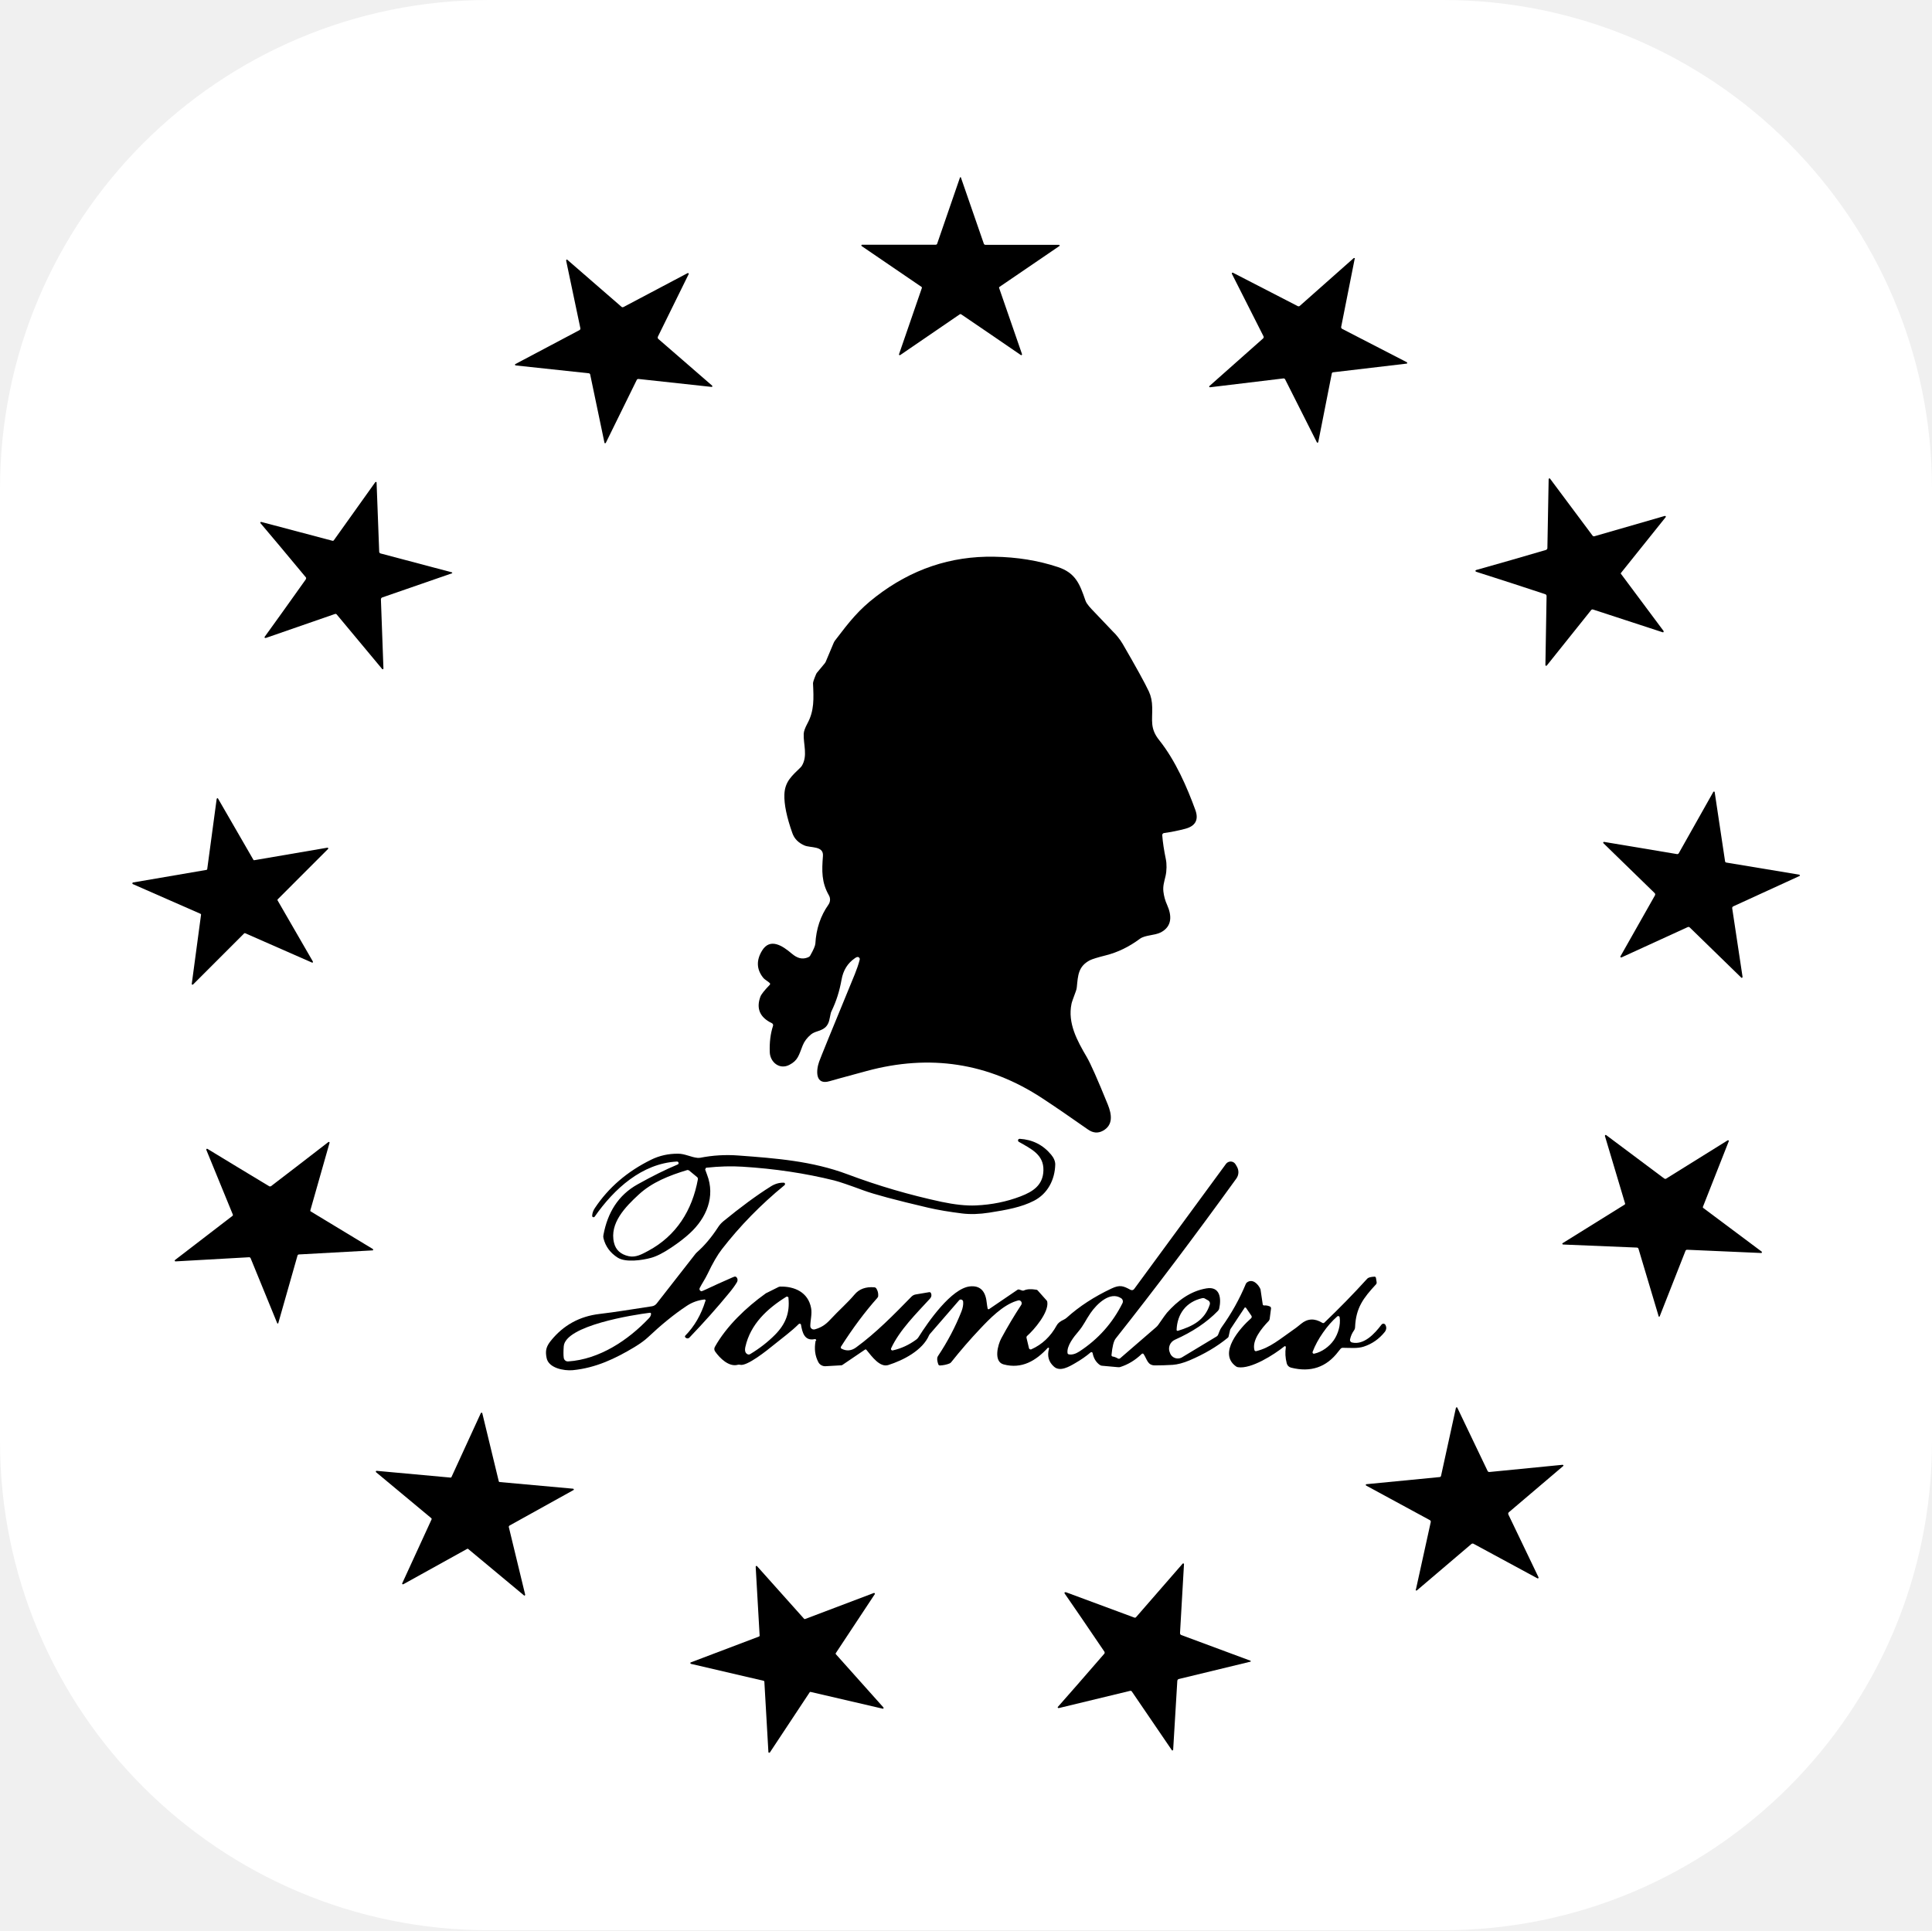
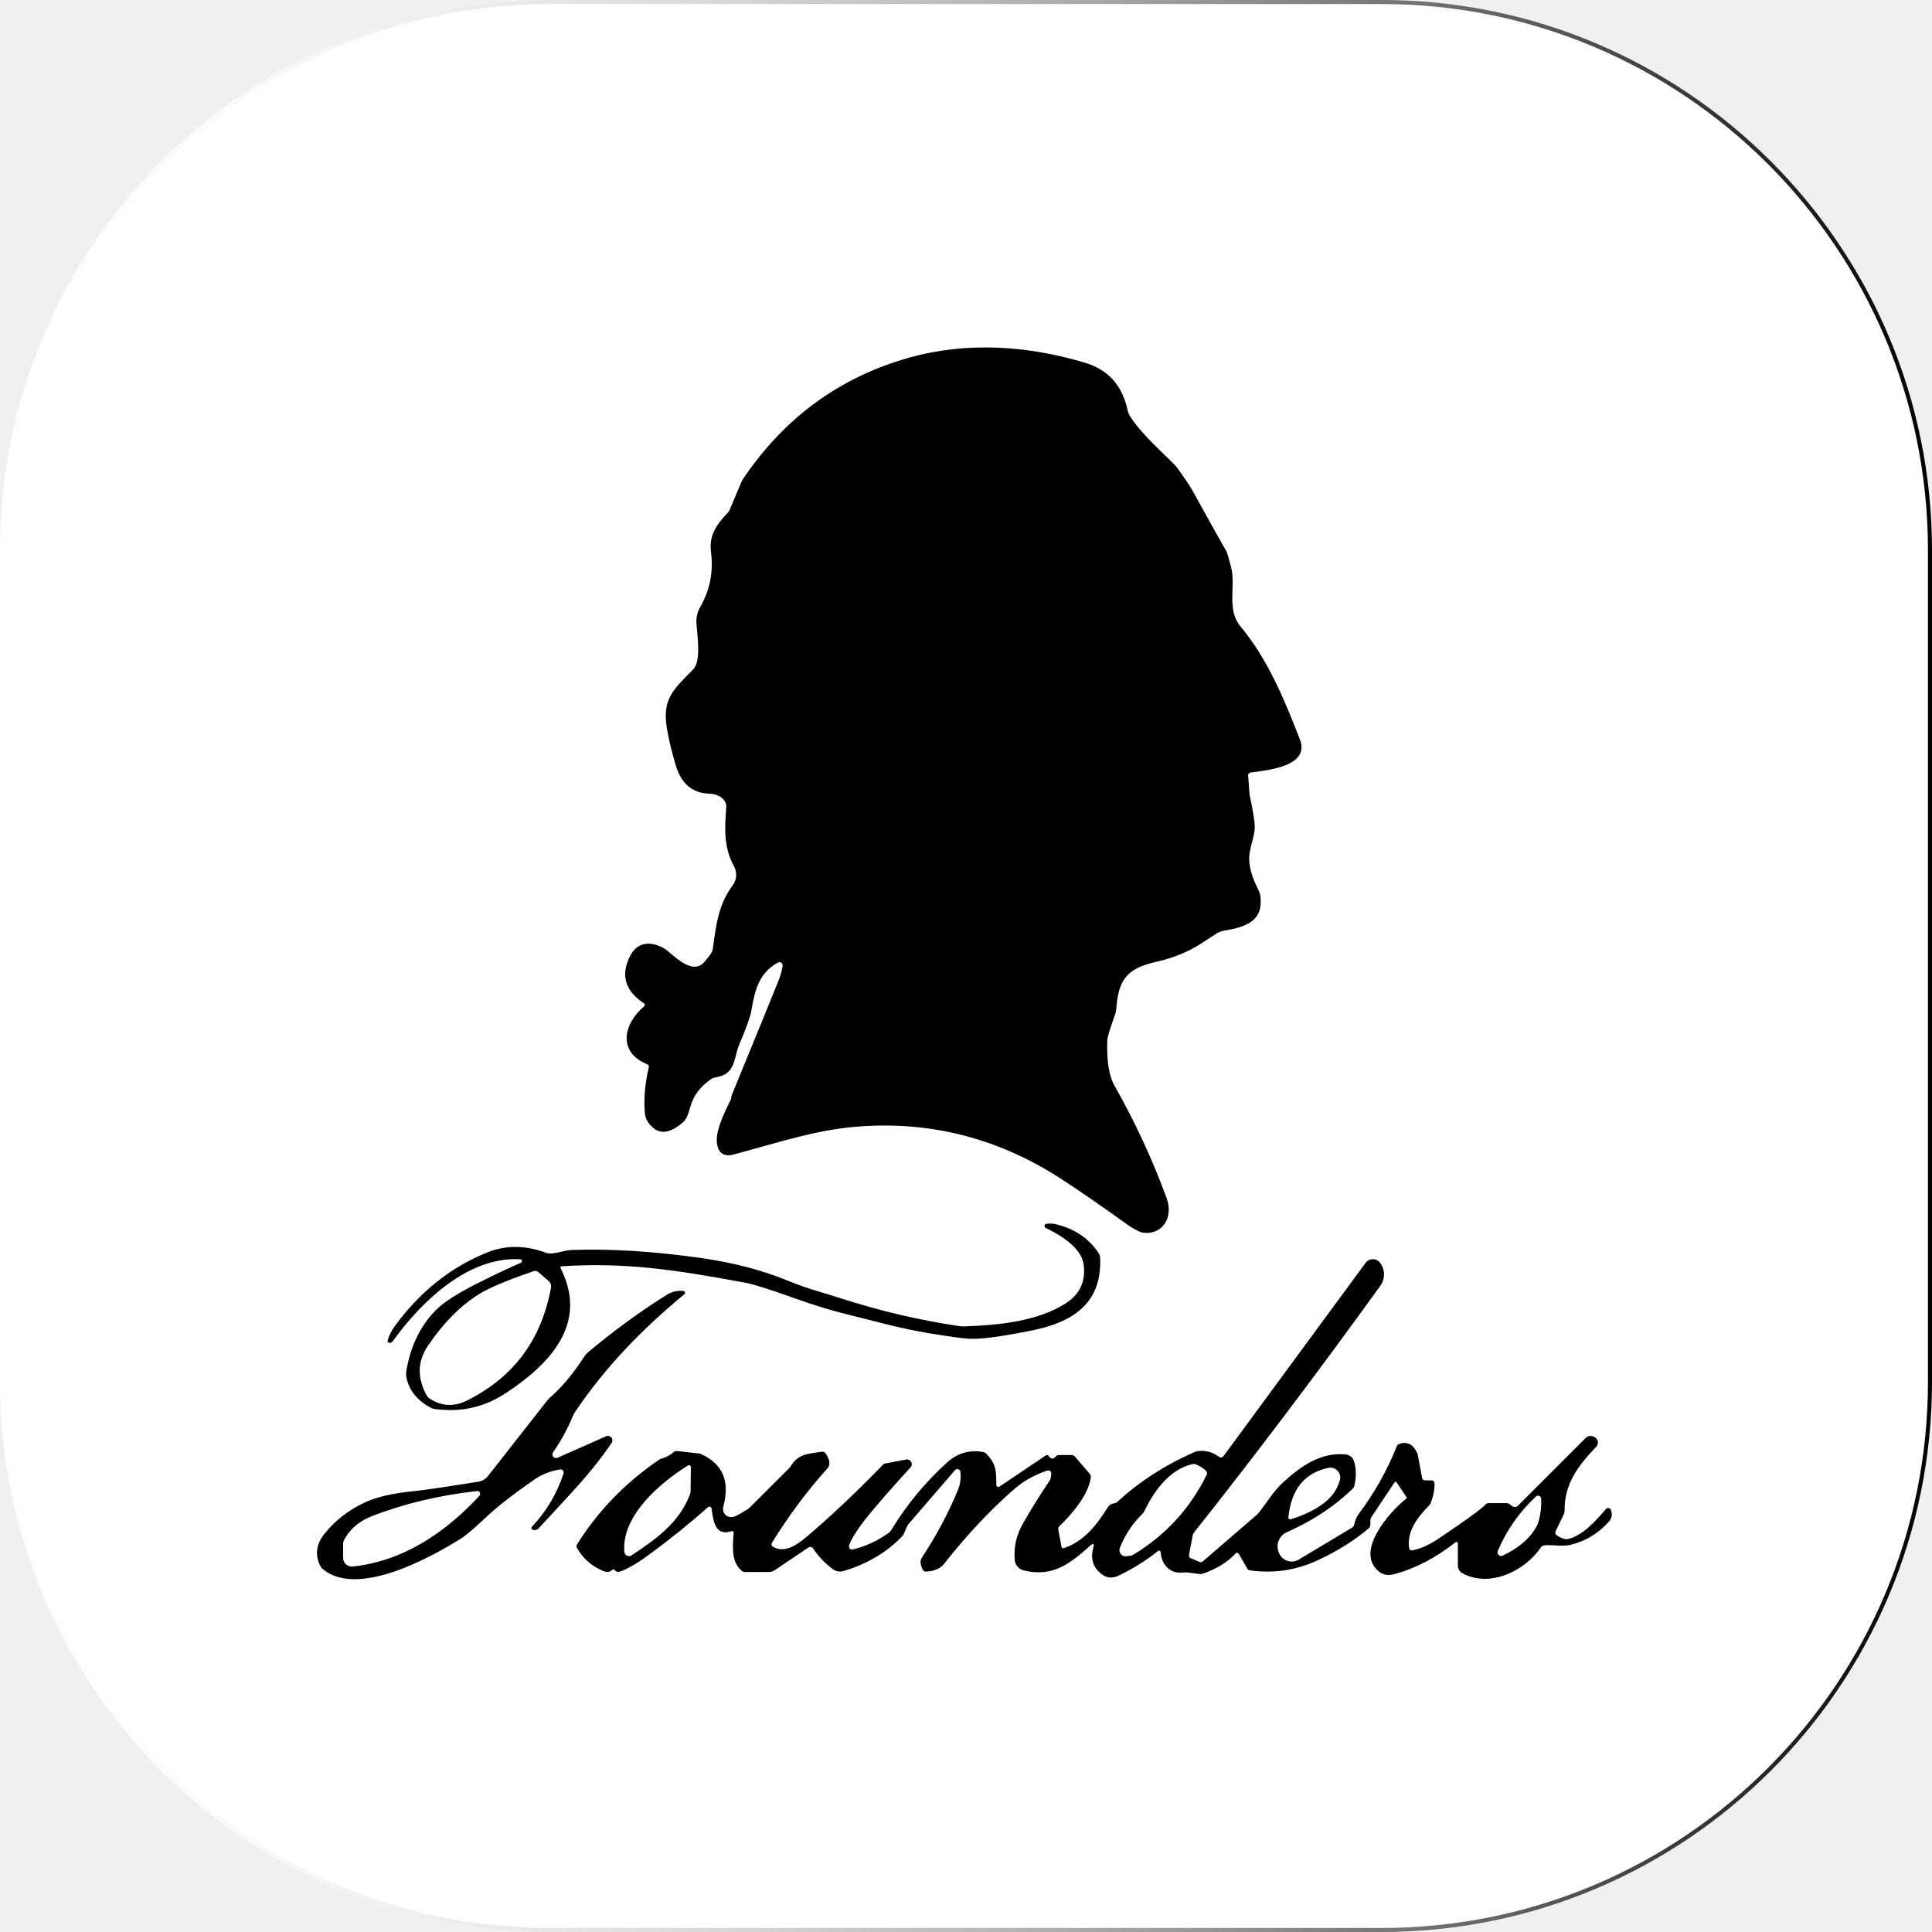
- <svg xmlns="http://www.w3.org/2000/svg" id="Layer_4" data-name="Layer 4" viewBox="0 0 213.99 213.82">
+ <svg xmlns="http://www.w3.org/2000/svg" id="Layer_2" data-name="Layer 2" viewBox="0 0 479.36 479.36">
  <defs>
    <style>
      .cls-1 {
        fill: #fff;
+         stroke: url(#linear-gradient);
+         stroke-miterlimit: 10;
      }
    </style>
+     <linearGradient id="linear-gradient" x1="0" y1="242.46" x2="479.36" y2="242.46" gradientTransform="translate(0 482.14) scale(1 -1)" gradientUnits="userSpaceOnUse">
+       <stop offset="0" stop-color="#fff" />
+       <stop offset=".12" stop-color="#fafafa" />
+       <stop offset=".24" stop-color="#ededed" />
+       <stop offset=".37" stop-color="#d8d8d8" />
+       <stop offset=".5" stop-color="#bababa" />
+       <stop offset=".63" stop-color="#949494" />
+       <stop offset=".77" stop-color="#656565" />
+       <stop offset=".9" stop-color="#2e2e2e" />
+       <stop offset="1" stop-color="#000" />
+     </linearGradient>
  </defs>
-   <rect class="cls-1" width="213.99" height="213.82" rx="54.17" ry="54.17" />
+   <rect class="cls-1" x=".5" y=".5" width="478.36" height="478.36" rx="136.07" ry="136.07" />
  <g>
-     <path d="M106.41,34.8s-.08,0-.08,0c-2.04,1.39-4.25,2.9-6.62,4.53-.04.03-.09.02-.12-.02-.02-.02-.02-.05-.01-.08l2.53-7.34s0-.08-.03-.1l-6.64-4.53s-.05-.07-.03-.11c.02-.02.04-.04.07-.04h8.15c.08,0,.15-.04.17-.11l2.53-7.34s0,0,0-.01c.02-.01.03-.02.03-.02.02,0,.04,0,.07.02,0,0,0,0,0,.01l2.54,7.34c.03.07.09.12.17.12h8.15s.08.02.08.07c0,.03-.01.06-.04.07l-6.64,4.53s-.05.06-.03.1l2.54,7.34s0,.09-.05.11c-.03.01-.06,0-.08-.01-2.37-1.63-4.58-3.13-6.62-4.52,0,0-.03,0-.08,0Z" />
-     <path d="M150.05,28.65l-1.5,7.56c-.02.09.03.18.11.22l7.17,3.7s.05.07.03.11c-.01.02-.03.04-.06.04l-8.14.96c-.07,0-.14.06-.15.14l-1.5,7.6s-.05.07-.1.06c-.02,0-.04-.02-.05-.04l-3.52-6.98c-.04-.07-.11-.11-.19-.1l-8.13.98s-.08-.02-.09-.07c0-.03,0-.06.03-.07l5.93-5.26c.08-.07.1-.17.05-.26l-3.5-6.92s0-.09.04-.11c.02-.01.05-.01.08,0l7.18,3.7c.08.04.17.03.23-.03l5.97-5.29s.08-.02.11,0c.02.02.02.04.02.06Z" />
-     <path d="M62.71,28.84s.02-.08.06-.09c.02,0,.04,0,.06.02l6,5.21c.06.06.15.07.23.03l7.11-3.76s.09,0,.11.04c.01.02.01.05,0,.07l-3.41,6.93c-.04.09-.02.2.05.26l5.96,5.17s.04.08.01.11c-.02.02-.05.03-.07.03l-8.1-.88c-.08,0-.16.03-.19.1l-3.43,6.98s-.06.06-.1.04c-.03-.01-.04-.03-.05-.06l-1.58-7.55c-.01-.07-.07-.13-.15-.14l-8.11-.87s-.08-.04-.07-.09c0-.03.02-.05.04-.06l7.1-3.76c.08-.04.12-.13.1-.22l-1.58-7.51Z" />
-     <path d="M179.52,63.51h0s0,.03,0,.03l4.74,6.36s.02.1-.02.13c-.02.02-.05.02-.08.01l-7.71-2.52c-.08-.03-.17,0-.22.07l-4.91,6.14s-.09.04-.12.01c-.02-.02-.03-.04-.03-.07l.13-7.64c0-.1-.06-.18-.15-.21-2.54-.84-5.09-1.67-7.64-2.48-.06-.02-.09-.05-.09-.1,0-.05.03-.08.09-.1,2.57-.72,5.14-1.46,7.72-2.22.09-.03.16-.11.16-.21l.14-7.64s.04-.09.09-.08c.03,0,.05.01.07.04l4.7,6.3c.05.07.14.1.22.07l7.79-2.25s.1.02.11.06c0,.03,0,.05-.02.08l-4.96,6.19s0,.01,0,.02h0Z" />
-     <path d="M33.91,64.07c0-.05-.01-.09-.03-.11-2.21-2.66-3.88-4.66-5.03-6.01-.03-.03-.02-.08,0-.11,0,0,.01-.01.02-.01.03-.01.07-.01.12,0,2.18.58,4.78,1.27,7.82,2.07.07.02.14,0,.18-.07l4.58-6.42s.08-.04.11-.02c.02.01.03.04.03.06l.29,7.66c0,.1.07.18.16.2l7.89,2.09s.04.02.04.04c0,0,0,.02,0,.03,0,0,0,0,0,0,0,.02-.02.03-.04.04l-7.71,2.67c-.09.03-.15.12-.15.22l.28,7.66s-.03.08-.08.08c-.02,0-.05,0-.06-.03l-5.04-6.05c-.04-.05-.12-.07-.18-.05-2.96,1.03-5.51,1.91-7.64,2.65-.04.01-.08.02-.12,0-.04-.01-.06-.05-.05-.09,0,0,0-.02.01-.02,1.04-1.43,2.56-3.56,4.56-6.37.01-.02.02-.06.02-.11Z" />
-     <path d="M85.28,108.92c-.18-.2-.58-.38-.78-.65-.71-.92-.74-1.91-.09-2.97.89-1.45,2.27-.53,3.28.33.59.5,1.15.7,1.83.41.09-.04.17-.1.22-.19.36-.63.55-1.07.57-1.32.09-1.63.57-3.07,1.45-4.32.21-.3.24-.7.05-1.03-.82-1.44-.79-2.69-.66-4.36.09-1.15-1.37-.87-2.06-1.17-.66-.29-1.11-.74-1.33-1.37-.62-1.75-.92-3.18-.88-4.27.05-1.45.86-2.09,1.8-3.01.05-.05.09-.1.13-.16.68-1.13.16-2.39.21-3.55.01-.28.15-.66.4-1.13.78-1.43.71-2.75.63-4.47,0-.13.11-.47.35-1.03.02-.04.04-.08.07-.12l.88-1.06c.05-.06.08-.12.11-.18l.88-2.09c.04-.09.09-.18.15-.26,1.66-2.18,2.62-3.39,4.51-4.85,3.93-3.04,8.3-4.52,13.12-4.43,2.52.04,4.87.42,7.04,1.14,1.98.65,2.44,1.9,3.06,3.7.04.12.1.23.17.34.15.22.32.42.51.62,1.5,1.58,2.29,2.41,2.36,2.48.32.29.8.88,1.09,1.38,1.49,2.57,2.46,4.33,2.9,5.27.23.49.36,1.08.37,1.77.03,1.46-.27,2.32.79,3.64,1.79,2.24,3.08,5.22,3.99,7.72.39,1.08.01,1.78-1.13,2.08-.76.2-1.54.36-2.35.47-.11.02-.19.12-.19.23.06.81.2,1.7.4,2.67.11.51.1,1.28-.03,1.85-.16.68-.31,1.13-.24,1.74.06.5.19.99.41,1.47.53,1.19.57,2.37-.69,3.04-.67.35-1.75.29-2.32.71-1.21.9-2.47,1.51-3.79,1.84-.91.23-1.49.41-1.75.54-1.3.68-1.32,1.68-1.45,2.97-.01.15-.05.3-.1.44-.3.81-.47,1.28-.49,1.42-.44,2.14.62,4.07,1.7,5.91.42.72,1.19,2.46,2.32,5.24.45,1.11.61,2.28-.54,2.91-.55.3-1.11.25-1.67-.15-1.95-1.37-3.64-2.53-5.06-3.46-5.95-3.91-12.43-4.91-19.44-3.01-2.47.67-3.83,1.04-4.08,1.12-1.64.5-1.53-1.18-1.18-2.16.12-.35,1.44-3.59,3.96-9.71.22-.55.4-1.07.53-1.58.04-.13-.04-.26-.18-.3,0,0-.02,0-.02,0-.08-.01-.19.03-.34.14-.8.55-1.29,1.34-1.47,2.38-.23,1.27-.57,2.36-1.11,3.48-.05.09-.08.19-.1.3-.13.57-.14.93-.43,1.32-.46.61-1.25.55-1.72.94-.45.37-.76.78-.94,1.23-.44,1.11-.52,1.66-1.48,2.16-1.1.57-2.13-.31-2.17-1.4-.04-1.09.08-2.07.36-2.92.04-.12-.02-.25-.13-.3-1.33-.64-1.75-1.62-1.27-2.93.1-.27.45-.71,1.04-1.32.05-.05.05-.14,0-.19Z" />
-     <path d="M193,108.24s-.03.08-.07.08c-.02,0-.04,0-.06-.02l-5.71-5.56c-.06-.06-.15-.08-.23-.04l-7.34,3.36s-.09,0-.11-.04c-.01-.03-.01-.06,0-.08l3.82-6.75c.05-.09.04-.2-.04-.27l-5.67-5.52s-.04-.08,0-.11c.02-.02.05-.03.08-.03l8.07,1.35c.08.01.16-.02.2-.09l3.83-6.8s.07-.06.11-.03c.02.01.04.04.04.06l1.15,7.66c0,.07.07.13.14.14l8.08,1.34s.07.05.07.09c0,.03-.02.05-.05.06l-7.33,3.36c-.08.04-.13.12-.12.21l1.15,7.62Z" />
-     <path d="M14.71,97.76l8.17-1.4s.06-.03.07-.07l1.05-7.8s.05-.08.09-.07c.03,0,.05.02.06.04l3.92,6.79s.05.05.08.04l8.12-1.39s.09.02.09.07c0,.03,0,.05-.02.07l-5.59,5.59s-.03.07-.01.1l3.92,6.79s0,.09-.03.11c-.02.01-.05.01-.07,0l-7.42-3.26s-.07,0-.09.02l-5.67,5.67s-.08.03-.12,0c-.02-.02-.03-.05-.02-.07l1.03-7.68s-.02-.07-.05-.08l-7.52-3.3s-.06-.07-.04-.11c.01-.02.03-.04.06-.05Z" />
-     <path d="M184.42,130.59s.07,0,.08,0c2.12-1.31,4.4-2.74,6.86-4.27.04-.02.09-.01.12.03.01.02.02.05,0,.07l-2.87,7.28s0,.08.03.1l6.49,4.85s.04.08.01.12c-.02.02-.04.03-.07.03l-8.2-.36c-.08,0-.15.04-.18.11l-2.87,7.29s0,0,0,0c-.02.01-.04.02-.07.02,0,0-.01,0-.03-.02,0,0,0,0,0-.01l-2.24-7.5c-.02-.07-.09-.12-.16-.13l-8.2-.34s-.08-.04-.08-.08c0-.03.02-.05.04-.07l6.88-4.28s.05-.06.04-.1l-2.24-7.5s.02-.09.06-.11c.02,0,.05,0,.07.01,2.32,1.74,4.47,3.35,6.47,4.84,0,0,.03,0,.08,0Z" />
-     <path d="M78.09,129.51c.05.15.12.35.22.6.95,2.45-.08,4.82-1.89,6.49-.55.51-1.22,1.03-2.04,1.58-.89.6-1.65.99-2.28,1.16-.95.26-2.8.54-3.69-.03-.83-.53-1.35-1.25-1.57-2.15-.03-.12-.03-.25,0-.38.46-2.43,1.61-4.38,3.79-5.59,1.63-.91,3.1-1.64,4.42-2.19.09-.03.14-.13.1-.22-.03-.07-.1-.12-.18-.11-3.87.21-6.96,3.03-9.1,6.1-.05.07-.15.09-.22.04-.04-.03-.07-.08-.06-.13.01-.29.11-.58.3-.86,1.51-2.27,3.58-4.05,6.22-5.35.93-.46,1.93-.68,3.01-.67.73,0,1.42.39,2.13.46.1.01.21,0,.31-.01,1.37-.27,2.78-.36,4.23-.25,4.17.31,8.15.61,12.08,2.08,3.43,1.29,6.88,2.29,10.4,3.05,1.48.31,2.75.45,3.83.4,1.75-.08,3.39-.41,4.93-1,1.39-.53,2.5-1.25,2.54-2.88.05-1.76-1.38-2.39-2.73-3.17-.08-.05-.11-.16-.06-.24.03-.06.1-.09.16-.09,1.42.09,2.58.67,3.48,1.75.31.37.46.74.46,1.09-.04,1.7-.84,3.24-2.35,4.02-1.39.72-3.04,1.02-4.96,1.32-1.09.17-2.1.2-3,.09-1.44-.18-2.7-.39-3.77-.64-3.59-.84-5.98-1.48-7.17-1.92-1.6-.59-2.68-.96-3.24-1.1-3.19-.79-6.58-1.3-10.16-1.52-1.23-.08-2.56-.04-3.97.11-.07,0-.13.07-.12.15,0,0,0,.02,0,.03ZM76.3,129.65s-.12-.06-.18-.04c-1.99.6-3.9,1.35-5.39,2.73-1.44,1.33-3.25,3.16-2.72,5.33.19.79.73,1.28,1.61,1.48.79.18,1.49-.22,2.18-.59,3.11-1.67,4.87-4.48,5.5-7.93.01-.09-.02-.17-.08-.23l-.92-.76Z" />
-     <path d="M30.79,146.61s-.04,0-.07-.01c0,0,0,0-.01-.01l-2.95-7.21c-.03-.07-.1-.12-.18-.11l-8.15.46s-.08-.03-.08-.08c0-.03.01-.05.03-.07l6.39-4.91s.04-.07.03-.1l-2.95-7.2s0-.09.04-.11c.02-.01.05,0,.08,0,2.46,1.5,4.75,2.88,6.87,4.16,0,0,.03,0,.08,0,.05,0,.08,0,.08-.01,1.97-1.5,4.09-3.14,6.37-4.9.04-.03.09-.02.12.02.01.02.02.05.01.07l-2.13,7.49s0,.08.04.1l6.89,4.17s.05.08.03.11c-.01.02-.04.04-.06.04l-8.16.45c-.08,0-.14.06-.16.13l-2.13,7.49s0,0,0,.01c-.02.01-.03.02-.03.02Z" />
-     <path d="M90.4,148.5c.02-.07-.03-.15-.11-.16-.02,0-.04,0-.06,0-1.13.24-1.37-.76-1.51-1.59-.01-.08-.09-.13-.17-.12-.03,0-.05.02-.08.04-.85.84-1.66,1.41-2.78,2.32-.69.56-2.97,2.41-3.73,2.19-.07-.02-.15-.02-.23,0-.99.28-2.01-.73-2.53-1.48-.1-.15-.11-.34-.02-.5,1.28-2.3,3.49-4.39,5.6-5.9.05-.04.1-.07.16-.09l1.3-.65s.1-.03.15-.04c1.62-.04,3.13.63,3.45,2.39.12.63-.09,1.37-.09,1.97,0,.22.17.39.39.39.03,0,.07,0,.1-.01.7-.19,1.19-.51,1.69-1.05,1.04-1.12,1.93-1.87,2.72-2.81.51-.61,1.24-.88,2.19-.8.09,0,.18.06.23.14.15.24.22.51.2.8,0,.09-.04.18-.1.24-1.38,1.55-2.72,3.35-4.02,5.39-.05.08-.03.18.05.23,0,0,0,0,.01,0,.55.29,1.09.24,1.61-.14,2.18-1.59,4.14-3.58,6.14-5.63.13-.13.29-.21.47-.24l1.48-.25c.09-.02.18.03.21.12.09.21.05.41-.11.59-1.53,1.67-3.37,3.48-4.31,5.51-.04.08,0,.18.08.22.03.01.07.02.1.01.94-.21,1.81-.61,2.62-1.21.09-.07.17-.15.23-.25,1.09-1.74,3.65-5.4,5.69-5.63,1.09-.12,1.72.46,1.86,1.73.04.33.08.57.11.72.01.06.07.09.13.08.01,0,.02,0,.04-.02l3.16-2.15s.09-.03.14-.02l.37.12c.06.02.13.01.18-.01.34-.16.8-.18,1.39-.08.05,0,.09.03.13.07l.98,1.1c.05.05.08.11.09.18.18,1.18-1.48,3.1-2.23,3.76-.07.06-.09.15-.07.23l.27,1.13c.02.1.13.16.23.14.01,0,.02,0,.03-.01,1.19-.53,2.13-1.41,2.81-2.65.13-.25.4-.46.79-.64.12-.05.22-.13.32-.21,1.38-1.25,3.04-2.33,4.97-3.24.92-.43,1.29-.29,2.1.15.14.07.31.04.4-.09l10.17-13.86c.21-.28.61-.35.89-.14.07.05.13.12.18.2l.15.26c.23.41.21.91-.07,1.3-4.58,6.34-9.03,12.25-13.37,17.73-.22.28-.37.89-.46,1.83,0,.08.05.15.14.16.16.02.35.09.58.22.07.04.16.03.23-.02l3.99-3.45c.09-.07.16-.16.23-.25.57-.82.89-1.27.97-1.35,1.16-1.31,2.56-2.39,4.37-2.7,1.55-.26,1.66,1.16,1.42,2.23-.02.1-.08.2-.15.27-1.22,1.26-2.81,2.32-4.76,3.19-.55.25-.8.89-.55,1.44,0,0,0,0,0,0l.03.08c.2.47.74.68,1.21.48.04-.02.07-.03.11-.06l3.83-2.31c.07-.04.13-.11.16-.19l.15-.38c.06-.16.14-.31.24-.45,1.09-1.52,1.98-3.12,2.68-4.8.03-.07.08-.13.14-.17.61-.44,1.24.2,1.48.76,0,.01.01.03.01.05l.24,1.62c.01.08.08.14.16.13.21-.02.42.02.63.11.09.04.14.13.13.23l-.15,1.15c-.01.08-.05.16-.1.22-.81.84-1.87,2.14-1.59,3.23.02.09.11.15.21.12,0,0,0,0,0,0,1.55-.39,2.51-1.26,4.41-2.59.09-.06.26-.21.54-.43.72-.6,1.51-.64,2.37-.11.07.04.15.03.21-.02,1.64-1.57,3.23-3.19,4.76-4.88.11-.12.38-.2.8-.22.08,0,.14.05.16.13l.08.49c.01.08-.01.16-.07.23-1.4,1.51-2.23,2.6-2.32,4.74,0,.14-.05.27-.13.38-.2.28-.35.61-.43.99-.03.15.06.29.21.33,1.33.32,2.52-.97,3.28-1.98.09-.11.25-.14.36-.05.03.03.06.06.08.1l.02.05c.11.23.07.5-.09.7-.64.8-1.42,1.34-2.34,1.64-.69.22-1.36.14-2.34.13-.08,0-.15.03-.21.09-.08.09-.17.2-.26.32-1.32,1.75-3.07,2.34-5.24,1.79-.24-.06-.42-.24-.48-.48-.16-.62-.19-1.21-.1-1.79,0-.05-.03-.1-.08-.11-.03,0-.05,0-.08.02-1.16.93-3.68,2.54-5.14,2.31-.08-.01-.15-.04-.22-.09-2.04-1.46.46-4.26,1.67-5.33.08-.07.1-.2.03-.29l-.6-.88s-.09-.05-.13-.02c0,0-.02.02-.02.03l-1.55,2.34s-.04.07-.05.1l-.17.74c-.01.05-.04.1-.08.13-1.2.99-2.62,1.82-4.24,2.51-.71.3-1.34.46-1.87.5-.67.04-1.32.06-1.96.06-.83,0-.86-.64-1.26-1.25-.04-.06-.12-.08-.18-.04,0,0-.01,0-.02.01-.71.69-1.51,1.18-2.39,1.46-.08.02-.16.03-.24.02l-1.76-.16c-.1,0-.2-.05-.28-.1-.41-.3-.67-.73-.78-1.3-.01-.07-.08-.12-.16-.11-.02,0-.05.02-.06.03-.48.41-1.05.81-1.71,1.19-.7.41-1.69.98-2.35.39-.59-.52-.78-1.19-.55-2,.01-.04-.01-.09-.06-.1-.03,0-.06,0-.08.02-1.31,1.43-2.88,2.37-4.89,1.83-1.15-.31-.63-2.2-.26-2.88.69-1.28,1.43-2.52,2.21-3.71.1-.15.06-.36-.1-.46-.04-.03-.09-.04-.13-.05-.04,0-.15.02-.33.08-1.5.48-2.94,1.96-4.03,3.12-1.06,1.12-2.11,2.33-3.16,3.65-.05.07-.12.12-.2.15-.3.12-.65.2-1.05.22-.08,0-.16-.05-.18-.12-.1-.28-.14-.51-.12-.69,0-.08.04-.16.08-.23,1.06-1.59,1.93-3.24,2.6-4.94.15-.39.22-.75.19-1.09-.01-.14-.14-.25-.28-.24-.07,0-.13.04-.17.09l-3.25,3.75s-.05.07-.07.11c-.72,1.69-2.86,2.78-4.52,3.31-.92.29-1.79-.9-2.43-1.69-.04-.05-.1-.05-.15-.02l-2.52,1.71s-.06.03-.1.03l-1.75.1c-.33.02-.65-.16-.8-.45-.37-.7-.47-1.49-.3-2.37ZM118.4,150.03c.35.06.73-.05,1.15-.32,2.09-1.36,3.68-3.15,4.78-5.36.09-.19.03-.42-.15-.54-1.23-.81-2.7.64-3.39,1.64-.54.78-.74,1.33-1.35,2.05-.51.59-1.3,1.59-1.2,2.37,0,.08.07.15.16.16ZM87.34,143.79c0-.1-.1-.17-.19-.16-.03,0-.05.01-.08.03-2.1,1.31-3.95,3.03-4.51,5.53-.1.44-.01.71.25.83.09.04.2.03.28-.02,1.06-.64,1.98-1.36,2.75-2.14,1.19-1.2,1.65-2.44,1.49-4.07ZM130.32,147.31c0,.06.04.11.1.11.01,0,.02,0,.04,0,1.63-.5,2.98-1.17,3.54-2.92.05-.17-.02-.35-.17-.44l-.39-.22c-.08-.05-.18-.06-.27-.04-1.8.41-2.78,1.75-2.85,3.52ZM146.53,147.63c-.49.7-.87,1.4-1.14,2.11-.03.08,0,.18.09.21.03.01.06.01.09,0,.85-.18,1.67-.79,2.16-1.49.48-.7.78-1.68.65-2.54-.01-.09-.1-.15-.19-.13-.03,0-.06.02-.08.04-.56.49-1.09,1.09-1.58,1.8Z" />
-     <path d="M78.15,144.11c.02-.07-.02-.14-.09-.16-.02,0-.03,0-.05,0-.7.08-1.35.31-1.95.71-1.43.94-2.94,2.2-4.24,3.43-.39.37-.9.74-1.54,1.13-2.11,1.27-4.28,2.31-6.84,2.56-1,.09-2.69-.24-2.9-1.36-.15-.76-.07-1.23.48-1.91,1.39-1.72,3.18-2.7,5.39-2.96,1.81-.21,3.47-.5,5.81-.85.2-.03.38-.14.51-.3l4.31-5.52s.08-.09.12-.13c.86-.75,1.66-1.7,2.39-2.83.15-.23.34-.44.55-.62,1.94-1.59,3.69-2.88,5.25-3.86.47-.3.95-.44,1.45-.43.09,0,.16.07.15.16,0,.04-.02.09-.06.12-2.63,2.15-4.94,4.52-6.94,7.1-.48.62-1.01,1.53-1.58,2.73-.3.62-.59,1.01-.87,1.56-.06.12-.01.27.11.33.03.01.06.02.09.03.02,0,.09-.03.21-.08,1.09-.51,2.17-1,3.25-1.47.15-.07.25-.09.3-.08.2.08.29.34.19.57,0,.02-.02.04-.03.06-.19.33-.48.73-.87,1.2-1.31,1.6-2.78,3.25-4.4,4.94-.1.1-.26.11-.38.02l-.06-.05c-.05-.04-.06-.12-.02-.17,0,0,0,0,0-.01,1.03-1.05,1.77-2.33,2.24-3.86ZM71.98,145.42c-1.8.22-9.37,1.41-9.54,3.72-.04.55-.04.97,0,1.26.03.25.24.43.49.41,3.47-.23,6.65-2.35,8.97-4.81.13-.14.2-.29.21-.46,0-.06-.04-.12-.11-.12,0,0-.02,0-.02,0Z" />
-     <path d="M156.82,176.11l1.65-7.5c.02-.09-.02-.18-.1-.22l-7.06-3.83s-.05-.07-.03-.11c.01-.02.04-.04.06-.04l8.12-.79c.07,0,.13-.06.15-.13l1.65-7.54s.05-.07.1-.06c.02,0,.04.02.05.04l3.36,7.02c.03.07.11.11.19.11l8.12-.8s.08.03.09.07c0,.03,0,.05-.03.07l-6.01,5.11c-.08.06-.1.17-.06.26l3.34,6.96s0,.09-.04.11c-.02.01-.05.01-.08,0l-7.08-3.83c-.07-.04-.16-.03-.23.02l-6.05,5.15s-.08.02-.11,0c-.02-.02-.02-.04-.02-.07Z" />
-     <path d="M56.34,169.09l1.83,7.56s-.02.09-.06.1c-.03,0-.05,0-.07-.02l-6.2-5.16s-.06-.02-.09,0l-7.09,3.93s-.09,0-.11-.04c-.01-.02-.01-.05,0-.07l3.26-7.1s0-.08-.02-.1l-6.14-5.11s-.04-.08-.01-.12c.02-.02.05-.03.08-.03l8.2.75s.07-.02.08-.05l3.26-7.1s.07-.06.11-.04c.02.01.04.03.05.06l1.83,7.56s.04.06.08.06l8.16.74s.08.05.07.09c0,.03-.02.05-.04.06l-7.1,3.94s-.05.06-.04.09Z" />
-     <path d="M138.54,184s0,.02,0,.03c0,.02-.02.03-.04.04l-7.93,1.92c-.09.02-.16.1-.17.2l-.46,7.64s-.04.08-.08.08c-.02,0-.05-.01-.06-.03l-4.44-6.51c-.04-.06-.11-.08-.18-.07-3.05.74-5.67,1.37-7.86,1.9-.04.01-.08.01-.12,0-.04-.02-.06-.06-.04-.1,0,0,0-.02.01-.02,1.17-1.32,2.89-3.29,5.15-5.9.02-.02.03-.05.03-.1,0-.06,0-.09-.02-.11-1.94-2.86-3.41-5.02-4.42-6.47-.02-.03-.01-.08.02-.11,0,0,.01,0,.02-.01.04,0,.07,0,.12,0,2.11.78,4.64,1.72,7.58,2.81.07.02.14,0,.18-.05l5.17-5.94s.08-.03.11,0c.02.02.03.04.03.06l-.44,7.64c0,.1.05.19.14.22l7.65,2.84s.03.02.04.04c0,0,0,.01,0,0Z" />
-     <path d="M84.14,181.22l-.44-7.67s.03-.09.08-.09c.03,0,.05,0,.07.03l5.22,5.84s.06.03.09.02l7.63-2.89s.09,0,.11.05c0,.02,0,.05,0,.07l-4.33,6.55s-.02.08,0,.1l5.28,5.91s.03.09,0,.12c-.02.02-.05.02-.07.02l-8-1.86s-.07,0-.09.03l-4.42,6.68s-.08.05-.12.02c-.02-.01-.04-.04-.04-.06l-.45-7.82s-.03-.07-.07-.08l-8.07-1.88s-.07-.06-.06-.1c0-.03.03-.05.05-.06l7.57-2.87s.06-.05.06-.08Z" />
+     <path d="M181.43,272.41c.03-.34.09-.62.18-.83,6.23-15.13,10.1-24.6,11.61-28.42.47-1.18.79-2.36.96-3.53.07-.43-.23-.82-.66-.89-.17-.03-.35,0-.5.09-4.59,2.53-5.7,6.55-6.61,12-.24,1.43-1.25,4.24-3.03,8.43-.21.5-.38,1.01-.52,1.54-.93,3.64-1.31,5.86-5.37,6.52-.36.06-.69.19-.99.39-2.74,1.83-4.49,4.17-5.25,7.01-.49,1.86-1.03,3.06-1.62,3.59-1.9,1.74-4.98,3.68-7.46,1.62-1.31-1.09-2.03-2.31-2.16-3.65-.32-3.57,0-7.39.97-11.48.07-.3-.08-.6-.36-.71-7.54-3.09-5.88-10.12-.77-14.44.18-.16.2-.43.04-.61-.02-.03-.05-.05-.08-.07-4.77-3.14-5.91-7.11-3.4-11.91,1.93-3.69,5.59-3.5,8.68-1.55,1.49.95,6.48,6.61,9.5,3.34,1.41-1.52,2.16-2.63,2.26-3.34.84-6.27,1.47-11.2,4.94-15.84,1.03-1.38,1.16-3.22.33-4.72-2.57-4.67-2.34-9.34-1.92-14.63.16-2.04-2.04-3.34-4.2-3.4-4.19-.11-6.97-2.45-8.34-7.04-1.01-3.39-1.74-6.46-2.2-9.22-1.19-7.18,1.54-9.53,6.47-14.51,2.04-2.05,1.15-7.62.87-11.45-.1-1.43.22-2.86.94-4.1,2.41-4.19,3.3-8.73,2.67-13.62-.54-4.19,1.38-6.86,4.28-9.88.11-.11.19-.24.26-.39l3-7.11c.13-.31.3-.61.49-.89,10.25-15.13,23.94-25.12,41.07-29.95,14.4-4.06,29.48-3,43.64,1.22,5.77,1.71,9.31,5.64,10.63,11.78.13.61.38,1.2.73,1.73,2.93,4.47,8.33,9.13,10.94,11.84.34.35.65.73.92,1.13,1.63,2.39,2.55,3.51,3.7,5.61,4.01,7.28,6.75,12.19,8.22,14.72.19.34.58,1.66,1.17,3.95,1.2,4.74-1.17,10.45,2.28,14.62,6.89,8.31,10.92,18.16,14.79,28.12,2.63,6.77-8.37,7.65-12.27,8.2-.36.05-.61.37-.58.72l.35,4.67c.01.15.04.29.07.43.87,3.93,1.27,6.61,1.22,8.03-.09,2.22-1.44,5.17-1.38,7.69.08,2.8,1.16,5.29,2.44,7.96.19.38.3.8.35,1.22.77,6.44-4.04,7.63-9.01,8.52-.61.11-1.19.31-1.73.61-.15.09-1.4.89-3.73,2.42-3.29,2.16-7.02,3.71-11.21,4.65-7.13,1.6-9.53,4.13-10.07,11.56-.05.6-.17,1.2-.38,1.77-1.22,3.39-1.84,5.42-1.86,6.09-.2,5.11.39,8.89,1.78,11.34,5.17,9.15,9.49,18.47,12.96,27.98,1.59,4.34-.64,8.93-5.63,8.54-.34-.03-.67-.11-.97-.24-1.19-.53-2.19-1.09-3.01-1.68-6.06-4.37-11.48-8.12-16.25-11.24-15.29-10.01-31.84-14.43-49.64-13.28-10.78.7-18.97,3.5-31.93,7.01-4.17,1.13-4.6-2.86-3.97-5.64.45-1.95,1.53-4.61,3.24-8,.07-.13.1-.26.11-.4Z" />
+     <path d="M139.09,314.64c6.97,13.71-2.61,23.71-13.3,30.83-5.71,3.8-11.37,4.98-18,4.12-.3-.04-.59-.13-.86-.28-3.51-1.87-5.55-4.47-6.13-7.78-.07-.42-.07-.84,0-1.26,1.02-6.21,3.46-11.27,7.33-15.19,1.91-1.93,5.28-4.12,10.13-6.56,4.75-2.39,8.4-4.12,10.97-5.19.23-.1.34-.37.24-.61-.07-.16-.22-.26-.39-.27-12.96-.78-24.68,10.64-31.63,20.34-.08.12-.21.23-.38.32-.16.09-.32.12-.49.09-.27-.05-.46-.3-.41-.57,0-.02,0-.04.01-.05.35-1.23.96-2.44,1.83-3.63,6.27-8.54,13.93-14.62,22.97-18.23,4.58-1.83,9.47-1.78,14.66.17.67.25,2.08.09,4.25-.46.67-.17,1.36-.26,2.04-.29,9.51-.34,20.12.32,31.84,1.97,8.17,1.15,15.5,3.07,21.99,5.76,4.46,1.84,7.96,2.69,13.07,4.33,9.7,3.11,19.4,5.38,29.11,6.82.44.07.88.09,1.33.08,8.61-.3,18.07-1.26,25.05-5.65,3.57-2.25,5.09-5.47,4.56-9.65-.53-4.2-5.69-7.33-9.42-9.13-.27-.13-.38-.46-.25-.72.08-.16.22-.26.4-.29.81-.13,1.62-.09,2.45.11,4.57,1.1,8.08,3.48,10.53,7.14.23.34.36.73.37,1.13.52,11.46-6.95,16.05-16.85,18.05-7.57,1.53-12.75,2.22-15.56,2.08-1.47-.07-4.7-.51-9.67-1.31-7.66-1.23-14.3-3.2-21.12-4.86-3.72-.91-7.83-2.17-12.32-3.78-6.28-2.25-10.39-3.56-12.34-3.92-18.18-3.4-30.22-5.09-45.75-4.12-.18.02-.31.17-.29.35,0,.04.01.08.03.11ZM132.47,315.38c-6.56,2.23-11.13,4.16-13.72,5.78-4.58,2.87-8.77,7.12-12.58,12.75-2.59,3.83-2.7,7.94-.31,12.31.16.3.4.56.69.75,2.95,1.95,6.03,2.14,9.24.55,11.58-5.72,18.55-15.06,20.92-28.01.11-.63-.11-1.26-.59-1.68l-2.61-2.25c-.29-.24-.68-.32-1.04-.2Z" />
+     <path d="M176.56,374.29c-.05-.3-.33-.5-.63-.45-.11.02-.2.06-.29.13-4.53,4.03-9.35,7.91-14.46,11.66-3.11,2.29-5.6,3.73-7.47,4.34-.34.11-.71.04-.98-.18-.02-.01-.06-.07-.13-.17-.15-.23-.45-.29-.68-.14-.03.02-.06.05-.09.08-.51.54-1.24.61-2.21.2-2.83-1.17-4.98-3.07-6.47-5.7-.15-.27-.15-.59.01-.85,5.15-8.25,11.91-15.24,20.26-20.96.25-.18.54-.31.84-.39,1.08-.31,2.04-.84,2.88-1.57.23-.2.53-.3.84-.27l5.59.63c.05,0,.11.02.17.04,5.49,2.39,7.42,6.7,5.77,12.95-.14.54-.15,1.01-.02,1.4.33,1.07,1.51,1.64,2.64,1.28.09-.03.19-.07.28-.11.78-.36,1.84-.96,3.19-1.8.1-.06.19-.13.27-.21l10.14-10.13s.05-.06.07-.1c1.83-3.12,3.99-3.25,7.89-3.77.33-.04.66.1.85.38.75,1.06,1.06,1.99.93,2.79-.05.37-.21.71-.46.98-5.01,5.55-9.59,11.7-13.76,18.45-.2.32-.1.75.23.95,0,0,0,0,0,0,3.38,2.05,7.01-1.24,9.98-3.82,5.79-5.03,11.58-10.55,17.37-16.55.13-.14.3-.23.48-.26l5.25-.99c.63-.12,1.25.3,1.37.93.07.36-.04.74-.29,1.01-4.43,4.87-7.83,8.74-10.19,11.61-2.68,3.26-4.37,5.85-5.07,7.76-.02.06-.03.12-.02.18l.07.35c.06.34.39.56.72.5,0,0,.02,0,.03,0,3.19-.74,6.19-2.1,8.98-4.09.27-.18.5-.43.67-.71,3.76-6.21,8.36-11.8,13.81-16.75,2.59-2.36,5.57-3.25,8.92-2.67.34.06.65.22.89.46,2.76,2.82,2.34,4.69,2.49,7.77,0,.26.23.47.5.46.09,0,.18-.03.25-.08l11.5-7.74c.24-.16.56-.1.73.13.57.81,1.15.86,1.72.16.21-.25.52-.4.86-.4h3.04c.34,0,.67.15.9.41l3.68,4.27c.19.22.28.51.25.8-.48,4.3-4.76,9.3-7.79,12.17-.24.22-.34.55-.28.87l.79,4.25c.05.25.28.42.53.37.03,0,.05-.01.08-.02,5.19-1.86,8.05-5.69,10.94-10.23.28-.44.73-.74,1.24-.84l.44-.08c.22-.04.42-.14.58-.29,5.39-5,11.77-9.13,19.14-12.39.34-.16.71-.26,1.09-.29,1.87-.16,3.55.32,5.04,1.45.35.26.85.19,1.11-.16,0,0,0,0,0,0l35.27-47.97c.73-.99,2.13-1.2,3.12-.47.22.16.41.36.56.59l.1.15c1.09,1.65,1.05,3.8-.11,5.4-15.58,21.59-30.96,41.96-46.15,61.12-.23.3-.39.64-.46,1.01l-.88,4.66c-.07.35.12.69.44.83l2.22.94c.24.1.51.06.71-.11l13.23-11.4c.31-.27.59-.56.84-.88,2.06-2.64,3.57-5.23,5.93-7.39,4.43-4.06,9.32-7.48,15.48-6.92.96.09,1.77.73,2.07,1.65.58,1.79.62,3.81.13,6.05-.07.31-.23.6-.45.82-4.48,4.36-9.92,7.95-16.32,10.78-1.95.86-2.84,3.14-1.98,5.1,0,0,0,0,0,.01l.07.15c.75,1.71,2.75,2.49,4.47,1.74.13-.06.25-.12.37-.19l13.24-7.94c.26-.15.44-.41.52-.7.28-1.15.63-2.01,1.04-2.56,3.99-5.3,7.16-10.92,9.51-16.85.13-.34.41-.59.75-.7,1.93-.61,3.39.18,4.38,2.35.04.09.07.18.09.27l1.11,5.92c.06.31.33.54.65.54h1.72c.36,0,.66.28.68.64.08,1.51-.22,3.14-.89,4.88-.11.3-.29.57-.51.79-2.84,2.88-5.55,6.45-4.86,10.58.05.32.35.54.67.49,0,0,0,0,0,0,2.07-.37,4.3-1.36,6.67-2.96,6.7-4.51,10.56-7.31,11.59-8.42.21-.22.5-.35.81-.35h4.37c.27,0,.54.08.76.24l.72.53c.41.31.99.27,1.36-.1l16.84-16.84c.55-.55,1.41-.66,2.08-.26l.25.14c.7.43.92,1.35.48,2.05-.06.09-.12.17-.19.25-4.69,4.89-7.93,9.33-7.86,15.91,0,.3-.07.6-.2.87l-2.05,4.24c-.15.31-.05.69.23.89,1.14.81,2.09,1.14,2.86.98,3.53-.77,6.86-4.41,9.4-7.42.27-.32.75-.35,1.07-.08.13.11.22.26.25.43l.1.5c.15.79-.08,1.6-.61,2.2-2.69,3.03-5.93,4.97-9.71,5.84-2.06.48-4.5-.14-6.47.13-.3.04-.57.21-.74.46-3.95,5.87-12.67,10.13-19.46,6.45-.71-.39-1.15-1.13-1.15-1.93v-5.5c0-.19-.15-.35-.34-.36-.08,0-.16.03-.23.08-4.98,3.93-10.08,6.57-15.3,7.94-1.42.37-2.62.18-3.6-.58-6.35-4.9,2.51-14.92,6.71-18.22.09-.07.1-.19.04-.29l-2.47-3.67c-.1-.15-.31-.19-.46-.08-.03.02-.06.05-.08.08l-5.73,8.59c-.16.24-.25.53-.25.83v1.05c0,.36-.16.69-.43.92-3.56,3.02-7.79,5.67-12.7,7.94-5.34,2.47-10.94,3.29-16.79,2.46-.25-.03-.47-.18-.6-.4l-2.15-3.71c-.13-.22-.42-.3-.64-.17-.04.02-.07.05-.1.08-2.05,2.21-4.8,3.89-8.25,5.06-.22.07-.45.09-.68.06-2.23-.32-3.51-.45-3.86-.4-3.44.53-5.61-1.89-5.83-5.01-.02-.23-.22-.41-.45-.39-.08,0-.17.04-.23.09-2.7,2.21-5.91,4.23-9.64,6.06-1.52.74-2.87.7-4.05-.13-2.47-1.73-3.21-4.14-2.21-7.23.06-.17-.04-.36-.21-.41-.11-.03-.23-.01-.32.06-5.11,4.54-9.41,8.28-16.87,6.47-1.23-.3-2.13-1.35-2.23-2.62-.26-3.19.41-6.18,2.01-8.97,2.18-3.8,4.39-7.36,6.64-10.67.16-.23.26-.49.3-.77l.12-.92c.06-.42-.24-.81-.66-.86-.12-.02-.24,0-.35.03-3.17,1.07-5.88,2.6-8.15,4.57-6,5.23-11.81,11.42-17.42,18.55-.95,1.21-2.46,1.86-4.52,1.95-.32.01-.62-.16-.77-.45-.65-1.25-.74-2.25-.26-2.98,3.64-5.53,6.63-11.14,8.97-16.84.59-1.42.79-2.91.61-4.47-.04-.42-.42-.73-.85-.68-.2.02-.38.12-.5.26l-11.44,13.27c-.22.27-.4.56-.54.87l-.59,1.4c-.15.37-.37.71-.65.99-3.85,3.95-8.67,6.79-14.46,8.5-.91.26-1.89.08-2.65-.49-1.96-1.48-3.58-3.18-4.86-5.11-.26-.4-.79-.5-1.18-.24,0,0,0,0,0,0l-8.33,5.61c-.46.31-.99.47-1.54.47h-5.78c-.35,0-.69-.12-.95-.35-2.58-2.25-2.19-6.01-1.94-9.41.02-.21-.14-.39-.36-.41-.05,0-.1,0-.14.02-4.26,1.43-4.53-2.83-4.99-5.59ZM279.45,386.13l1.04-.13c.24-.03.46-.11.66-.23,8.01-4.81,14.09-11.42,18.23-19.82.17-.33.11-.73-.15-1-.57-.59-1.38-1.12-2.44-1.59-.28-.12-.59-.15-.89-.09-5.6,1.2-9.58,6.67-11.94,11.61-.13.28-.32.53-.54.75-2.46,2.43-4.32,5.24-5.57,8.44-.3.78.08,1.66.87,1.97.23.09.49.12.73.09ZM170.7,363.6c-6.92,4.31-16.59,12.56-15.78,21.46.06.63.62,1.1,1.25,1.04.19-.02.37-.08.53-.19,6.09-4.05,11.78-8.04,14.48-15.08.1-.26.15-.53.16-.8l.08-6.02c0-.26-.2-.48-.46-.48-.09,0-.18.02-.26.07ZM320.27,376.96c4.41-1.33,9.63-3.98,11.43-7.8.54-1.17.82-1.97.85-2.4.08-1.37-.97-2.54-2.33-2.61-.22-.01-.45,0-.67.05-5.9,1.28-9.19,5.37-9.88,12.26-.03.26.16.49.42.52.06,0,.12,0,.18-.02ZM371.63,384.79c-.2.46.02,1,.48,1.19.24.1.5.1.74-.01,4.11-1.95,6.95-4.44,8.52-7.47.12-.23.22-.47.29-.72.57-1.89.82-3.87.73-5.95-.02-.42-.38-.75-.81-.73-.18,0-.35.08-.48.2-4.09,3.81-7.25,8.3-9.47,13.49Z" />
+     <path d="M169.56,320.31c.25.03.43.26.4.51-.01.12-.07.22-.16.3-10.51,8.69-19.54,17.97-27.14,29.24-.22.33-.41.69-.56,1.06-1.25,3.07-2.88,6.04-4.87,8.92-.28.41-.18.98.24,1.26.26.18.59.21.87.09l12.03-5.33c.56-.25,1.23,0,1.48.56.16.36.12.78-.1,1.1-5.05,7.43-9.63,11.97-18.1,21.18-.34.37-.85.53-1.33.41l-.1-.02c-.26-.06-.41-.32-.35-.58.02-.08.06-.16.12-.22,3.54-3.73,6.15-8.12,7.83-13.17.14-.42-.09-.87-.51-1.01-.12-.04-.25-.05-.38-.03-2.39.42-4.45,1.22-6.16,2.4-5.33,3.67-9.45,6.88-12.36,9.64-2.83,2.68-4.91,4.43-6.22,5.24-7.7,4.79-25.59,14.58-34.1,7.45-.28-.23-.5-.52-.66-.84-1.33-2.73-.96-5.38,1.11-7.95,2.61-3.25,5.9-5.81,9.85-7.68,2.97-1.4,7.02-2.35,12.15-2.84,2.17-.21,7.54-.99,16.11-2.36.96-.15,1.84-.66,2.44-1.43l14.77-18.83c.16-.21.34-.39.53-.56,2.92-2.51,5.79-5.93,8.6-10.25.27-.42.61-.8.99-1.12,6.56-5.46,13.02-10.17,19.38-14.14,1.35-.85,2.75-1.18,4.2-1ZM118.35,369.95c-9.57,1.09-18.3,3.18-26.19,6.28-3.13,1.23-5.42,3.22-6.85,5.98-.11.21-.17.45-.17.69v3.67c0,1.17.95,2.12,2.12,2.12.07,0,.15,0,.22-.01,12.49-1.3,23.1-8.45,31.47-17.56.26-.28.25-.73-.04-.99-.15-.14-.36-.21-.56-.18Z" />
  </g>
</svg>
